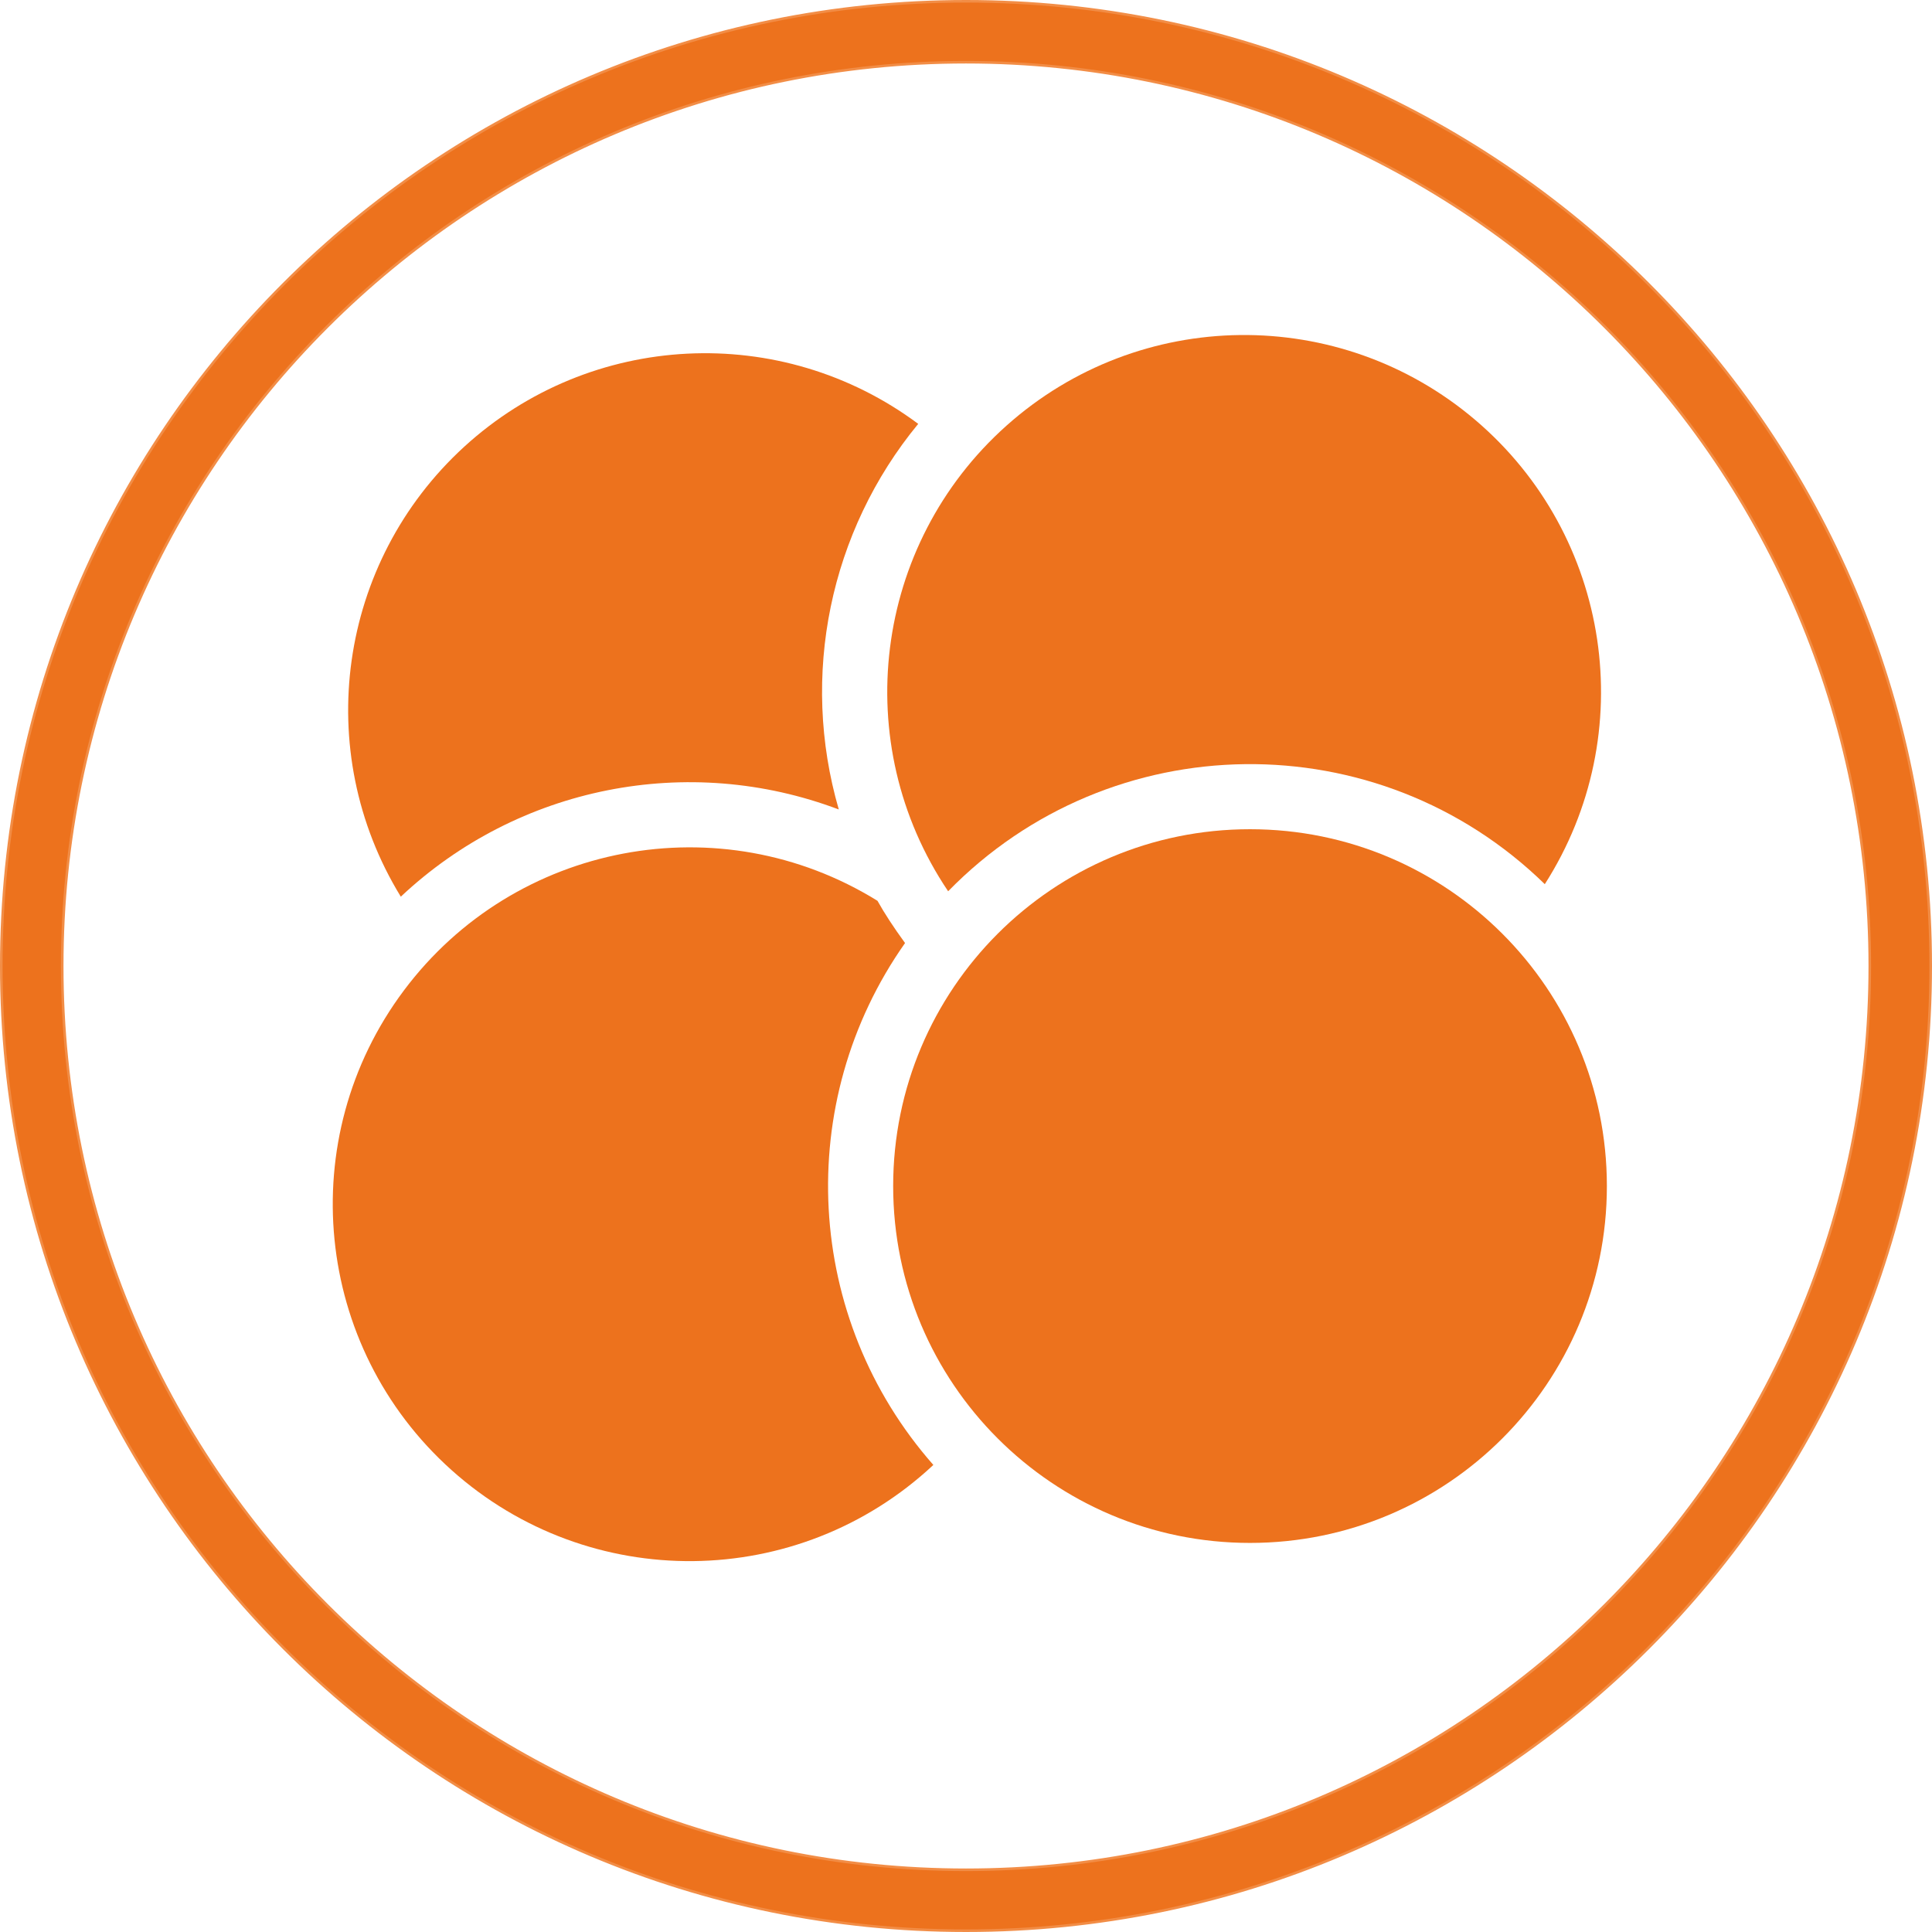
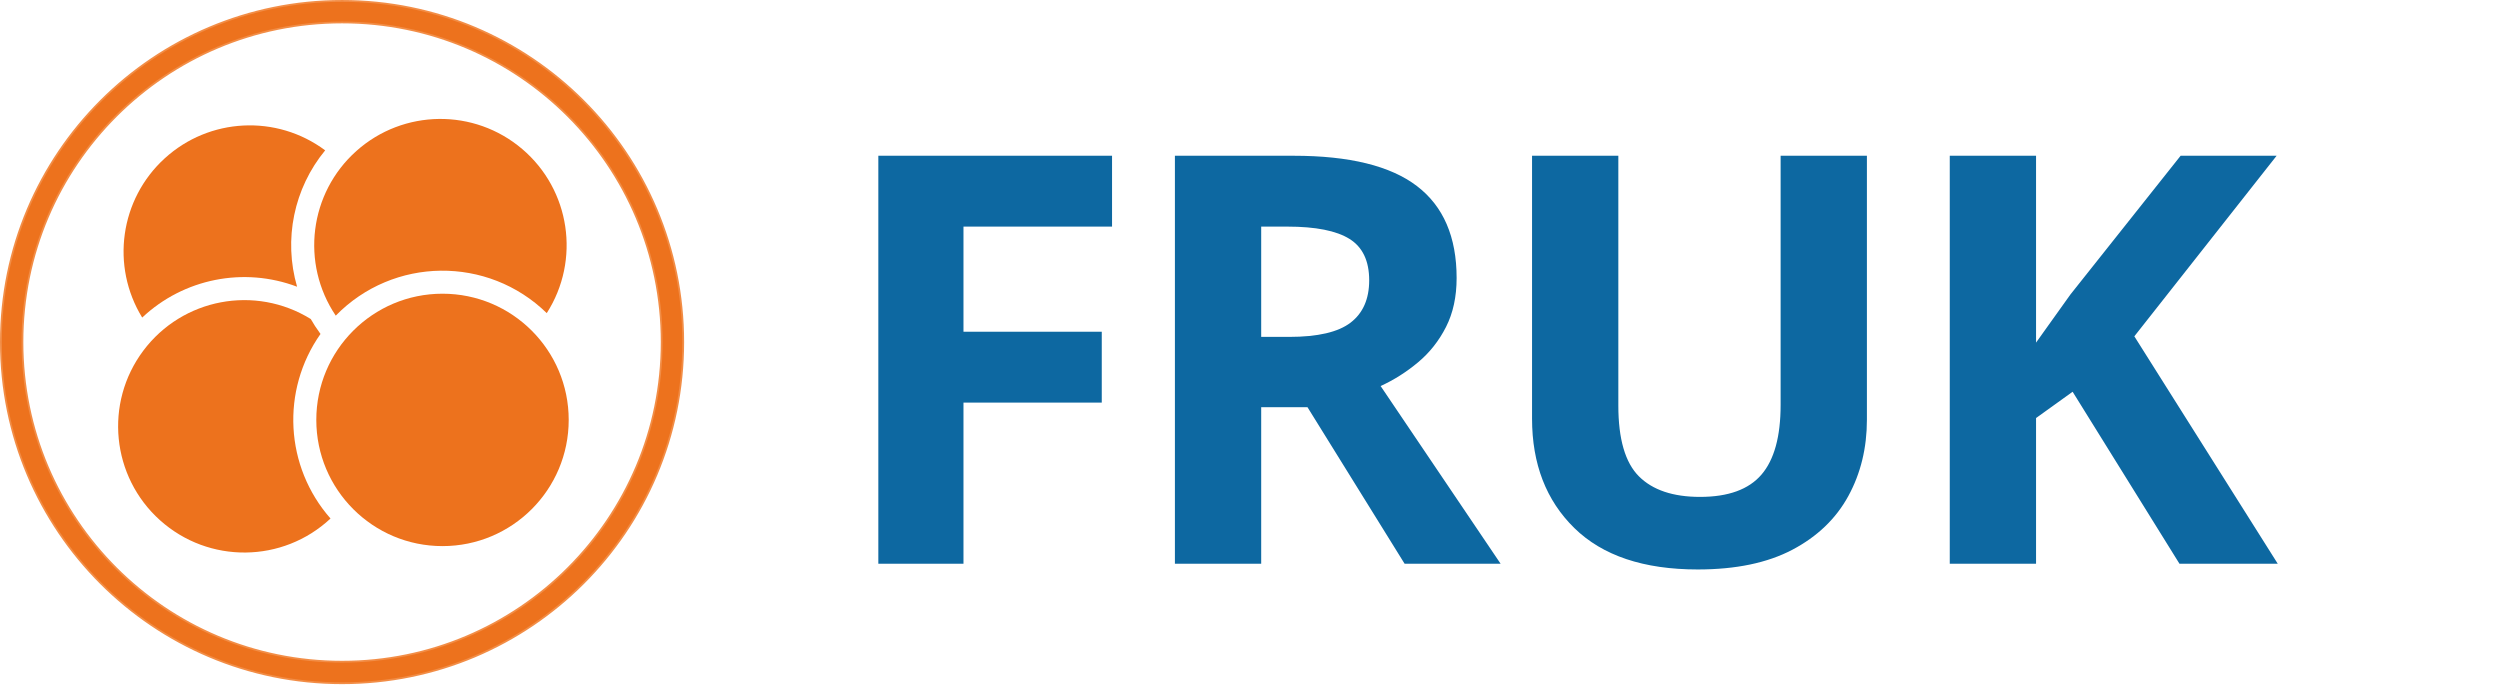
- <svg xmlns="http://www.w3.org/2000/svg" xml:space="preserve" width="100%" height="100%" version="1.1" preserveAspectRatio="xMidYMid meet" style="shape-rendering:geometricPrecision; text-rendering:geometricPrecision; image-rendering:optimizeQuality; fill-rule:evenodd; clip-rule:evenodd" viewBox="0 0 6555.91 6555.91">
+ <svg xmlns="http://www.w3.org/2000/svg" version="1.1" width="105.78mm" height="28.948mm" viewBox="0 0 10500 2873.35" style="shape-rendering:geometricPrecision;text-rendering:geometricPrecision;fill-rule:evenodd;clip-rule:evenodd">
  <defs>
    <style type="text/css">
-    
-     .str0 {stroke:#F28D46;stroke-width:8.71;stroke-miterlimit:22.926}
-     .fil1 {fill:#ED721D}
-     .fil0 {fill:#ED721D;fill-rule:nonzero}
-    
-   </style>
+       .ring-stroke { stroke:#F28D46; stroke-width:7.56; stroke-miterlimit:22.926; }
+       .orange      { fill:#ED721D; }
+       .orange-nz   { fill:#ED721D; fill-rule:nonzero; }
+       .blue        { fill:#0D68A1; }
+       .logotype    { fill:#0D68A1; font-family:'DM Sans','Calibri','Carlito',sans-serif; font-weight:700; letter-spacing:-0.03em; }
+     </style>
  </defs>
-   <g id="Слой_x0020_1">
-     <path class="fil0" d="M5097.99 3168.46c-219.11,-219.11 -521.85,-354.65 -856.26,-354.65 -334.41,0 -637.15,135.53 -856.26,354.65 -219.11,219.11 -354.66,521.86 -354.66,856.26 0,334.41 135.54,637.15 354.66,856.26 219.11,219.12 521.85,354.66 856.26,354.66 334.41,0 637.15,-135.53 856.26,-354.66 219.11,-219.11 354.66,-521.85 354.66,-856.26 0,-334.39 -135.54,-637.14 -354.66,-856.26z" />
-     <path class="fil0 str0" d="M3277.97 4.35c903.97,0 1722.36,366.44 2314.77,958.83 592.41,592.41 958.82,1410.83 958.82,2314.78 0,903.95 -366.41,1722.35 -958.82,2314.77 -592.41,592.39 -1410.8,958.82 -2314.77,958.82 -903.95,0 -1722.38,-366.41 -2314.78,-958.82 -592.39,-592.41 -958.83,-1410.8 -958.83,-2314.77 0,-903.95 366.43,-1722.38 958.82,-2314.79 592.42,-592.39 1410.84,-958.82 2314.79,-958.82zm2168.59 1105c-554.98,-554.98 -1321.69,-898.25 -2168.59,-898.25 -846.91,0 -1613.64,343.28 -2168.61,898.25 -554.98,554.98 -898.25,1321.71 -898.25,2168.61 0,846.89 343.28,1613.61 898.25,2168.59 554.98,554.99 1321.71,898.25 2168.61,898.25 846.89,0 1613.61,-343.27 2168.59,-898.25 554.99,-554.98 898.25,-1321.69 898.25,-2168.59 0,-846.91 -343.27,-1613.64 -898.25,-2168.61z" />
-     <path class="fil1" d="M3167.18 4971.04c-437.71,-497.09 -477.43,-1229.49 -96.06,-1771.01 -38.65,-53.1 -69.85,-100.78 -93.55,-143.29 -533.51,-330.25 -1230.9,-198.32 -1606.89,304.01 -375.99,502.31 -306.03,1208.64 161.2,1627.44 467.23,418.8 1176.96,411.36 1635.31,-17.14z" />
-     <path class="fil1" d="M3217.34 3024.36c552.45,-565.73 1458.91,-576.51 2024.67,-24.09 326.07,-509.87 225.66,-1182.18 -235.15,-1574.52 -460.82,-392.35 -1140.53,-384.26 -1591.88,18.93 -451.34,403.21 -535.73,1077.71 -197.63,1579.68z" />
-     <path class="fil1" d="M3115.81 1438.31c-465.6,-346.71 -1111.72,-314.27 -1540.26,77.32 -428.54,391.6 -518.93,1032.19 -215.49,1527.07 398.22,-374.42 974.98,-489.25 1486.24,-295.89 -131.88,-453.9 -31.01,-943.66 269.51,-1308.5z" />
-   </g>
+   <path class="orange-nz" d="M2233.32 1388.75c-95.9,-95.91 -228.42,-155.24 -374.8,-155.24 -146.37,0 -278.88,59.33 -374.8,155.24 -95.9,95.9 -155.24,228.42 -155.24,374.8 0,146.37 59.34,278.88 155.24,374.8 95.91,95.91 228.42,155.24 374.8,155.24 146.37,0 278.89,-59.33 374.8,-155.24 95.91,-95.91 155.24,-228.42 155.24,-374.8 0,-146.36 -59.33,-278.88 -155.24,-374.8z" />
+   <path class="orange-nz ring-stroke" d="M1436.68 3.78c395.67,0 753.9,160.39 1013.2,419.69 259.31,259.3 419.69,617.54 419.69,1013.21 0,395.67 -160.38,753.89 -419.69,1013.2 -259.3,259.3 -617.53,419.69 -1013.2,419.69 -395.67,0 -753.91,-160.39 -1013.21,-419.69 -259.3,-259.3 -419.69,-617.53 -419.69,-1013.2 0,-395.67 160.39,-753.91 419.69,-1013.21 259.3,-259.3 617.54,-419.69 1013.21,-419.69zm949.22 483.67c-242.92,-242.92 -578.52,-393.18 -949.22,-393.18 -370.7,0 -706.3,150.26 -949.23,393.18 -242.91,242.92 -393.18,578.53 -393.18,949.23 0,370.7 150.27,706.29 393.18,949.22 242.92,242.92 578.53,393.17 949.23,393.17 370.7,0 706.29,-150.25 949.22,-393.17 242.92,-242.92 393.17,-578.52 393.17,-949.22 0,-370.7 -150.25,-706.3 -393.17,-949.23z" />
+   <path class="orange" d="M1388.18 2177.75c-191.59,-217.58 -208.97,-538.16 -42.05,-775.19 -16.91,-23.25 -30.57,-44.12 -40.94,-62.72 -233.52,-144.56 -538.78,-86.81 -703.36,133.06 -164.58,219.86 -133.95,529.03 70.56,712.35 204.51,183.31 515.16,180.05 715.78,-7.5z" />
+   <path class="orange" d="M1410.14 1325.67c241.82,-247.63 638.58,-252.34 886.23,-10.54 142.72,-223.17 98.77,-517.46 -102.93,-689.18 -201.71,-171.74 -499.22,-168.2 -696.79,8.28 -197.56,176.49 -234.5,471.73 -86.51,691.45z" />
+   <path class="orange" d="M1365.7 631.43c-203.79,-151.75 -486.61,-137.55 -674.18,33.85 -187.58,171.41 -227.14,451.8 -94.32,668.42 174.31,-163.89 426.76,-214.16 650.54,-129.52 -57.73,-198.67 -13.58,-413.05 117.97,-572.74z" />
+   <text class="logotype" x="3473" y="1436.5" font-size="2400" text-anchor="start" dominant-baseline="central">FRUK</text>
</svg>
